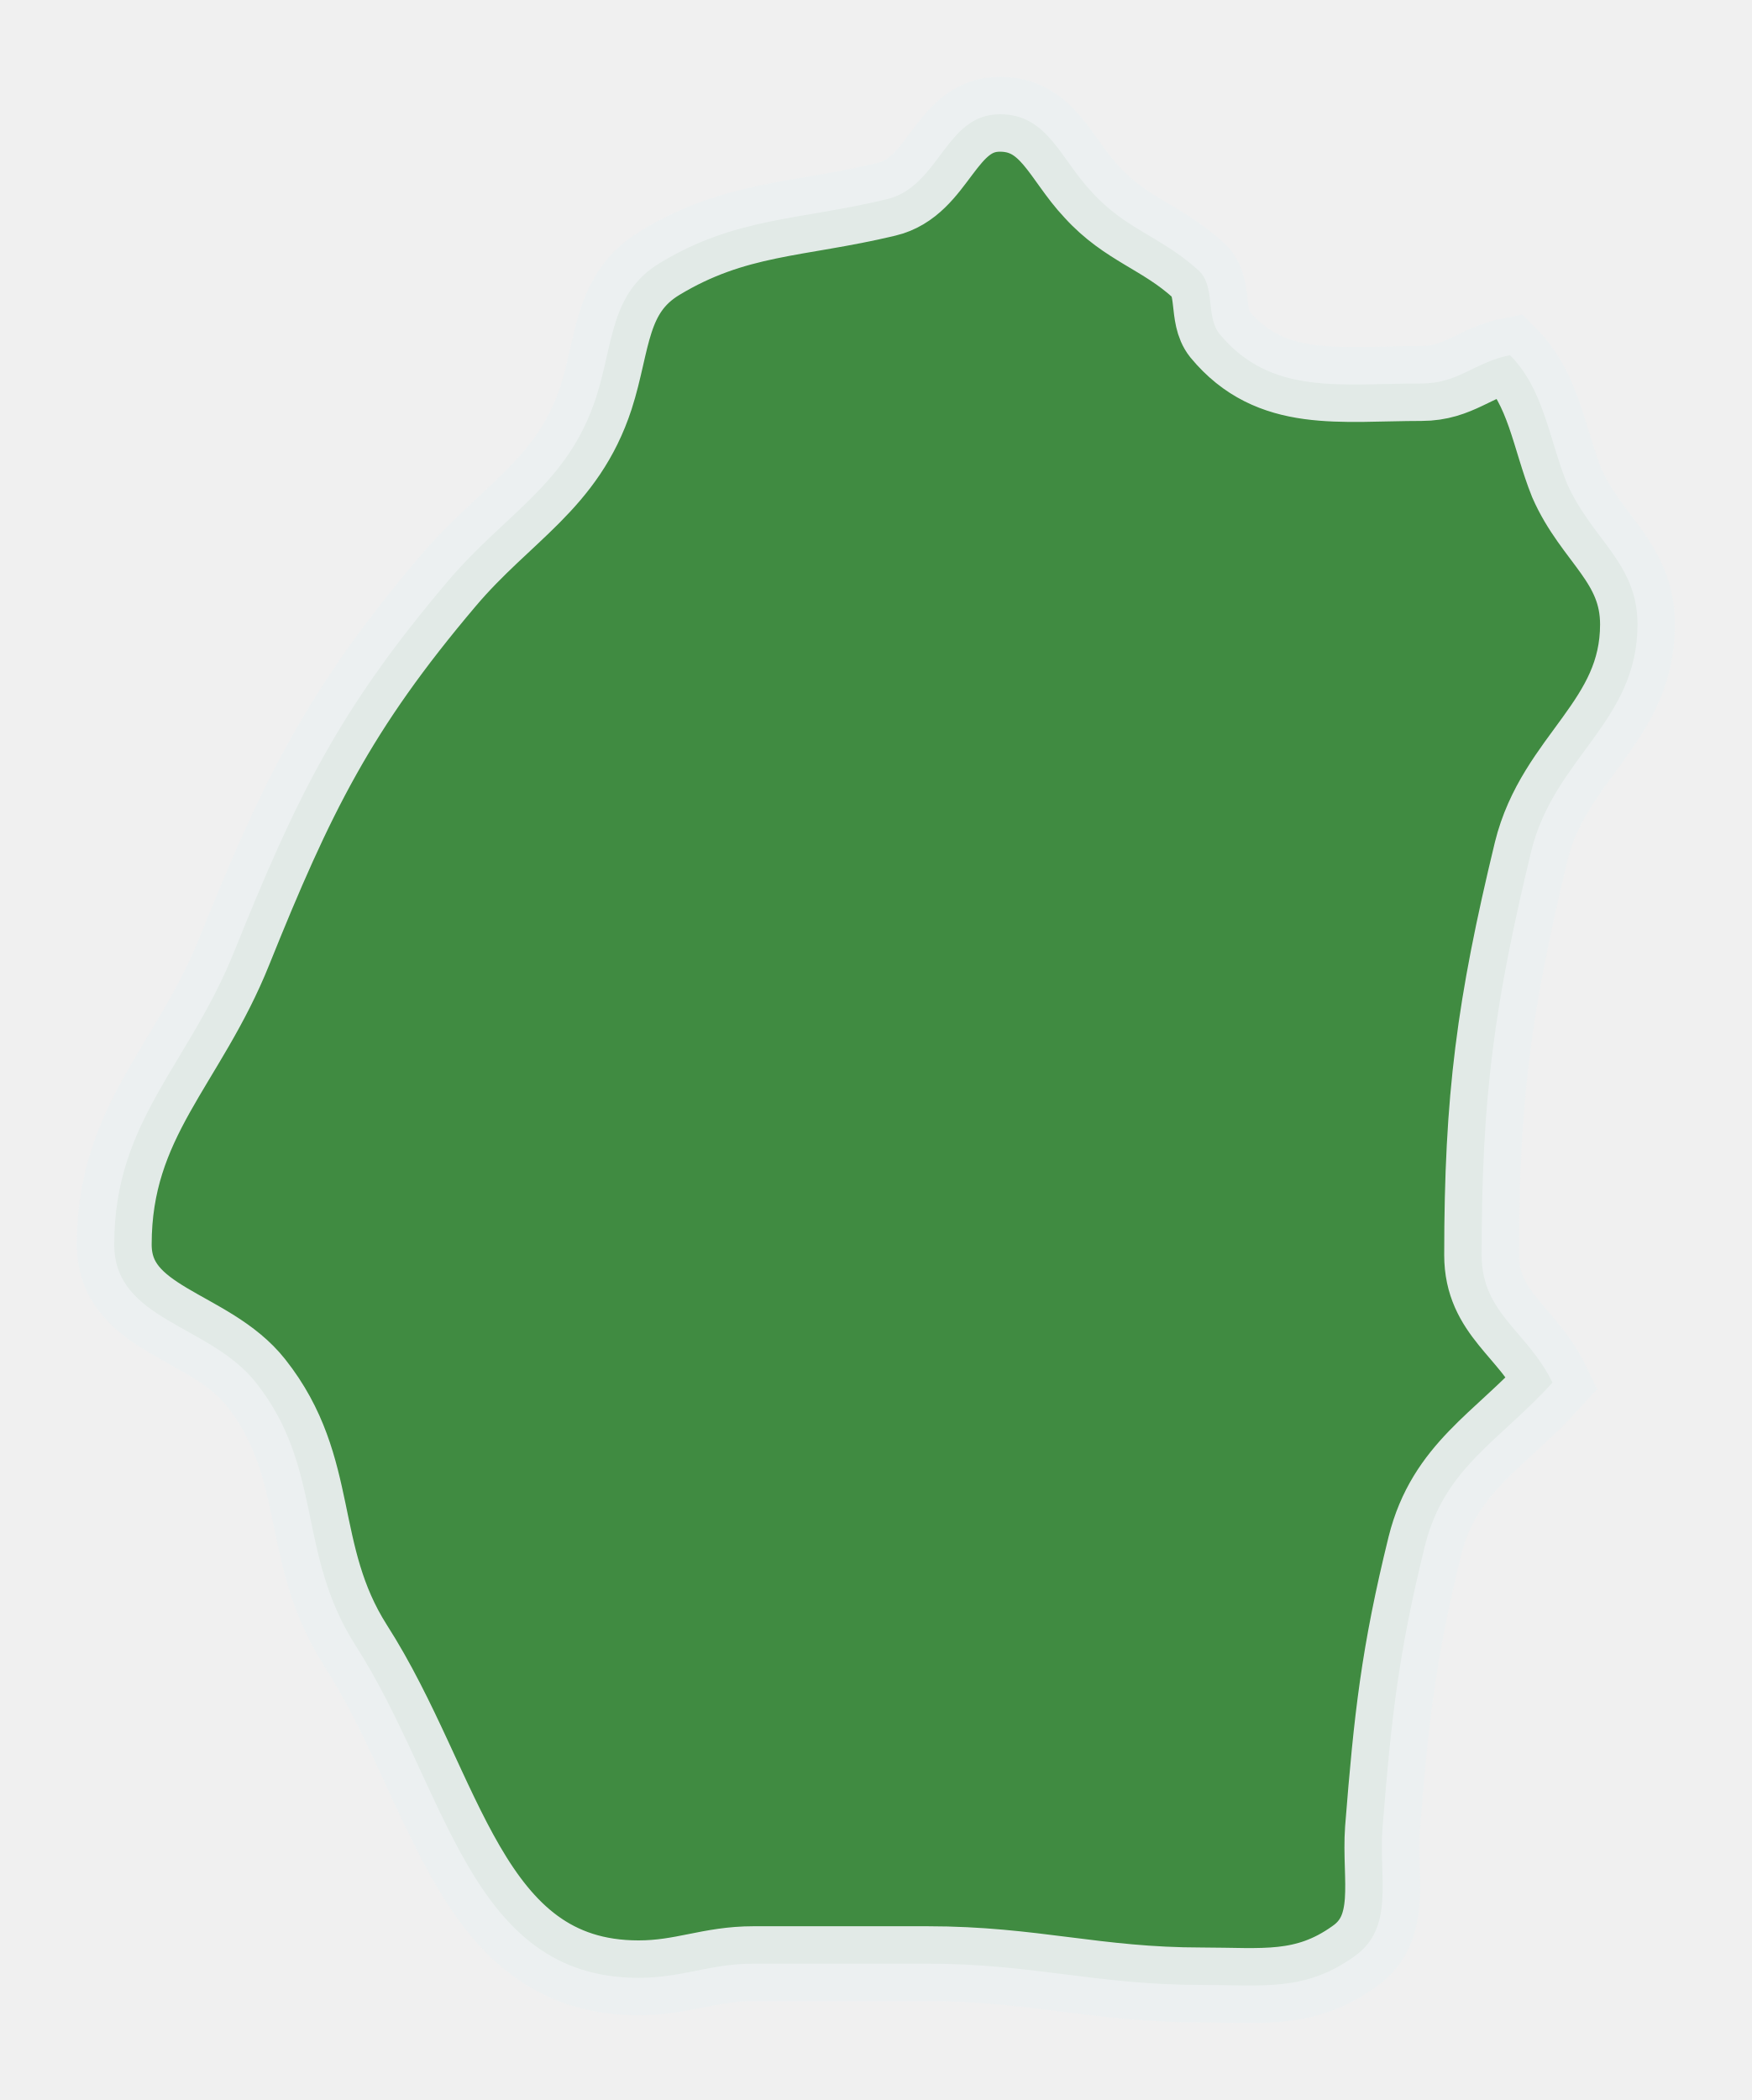
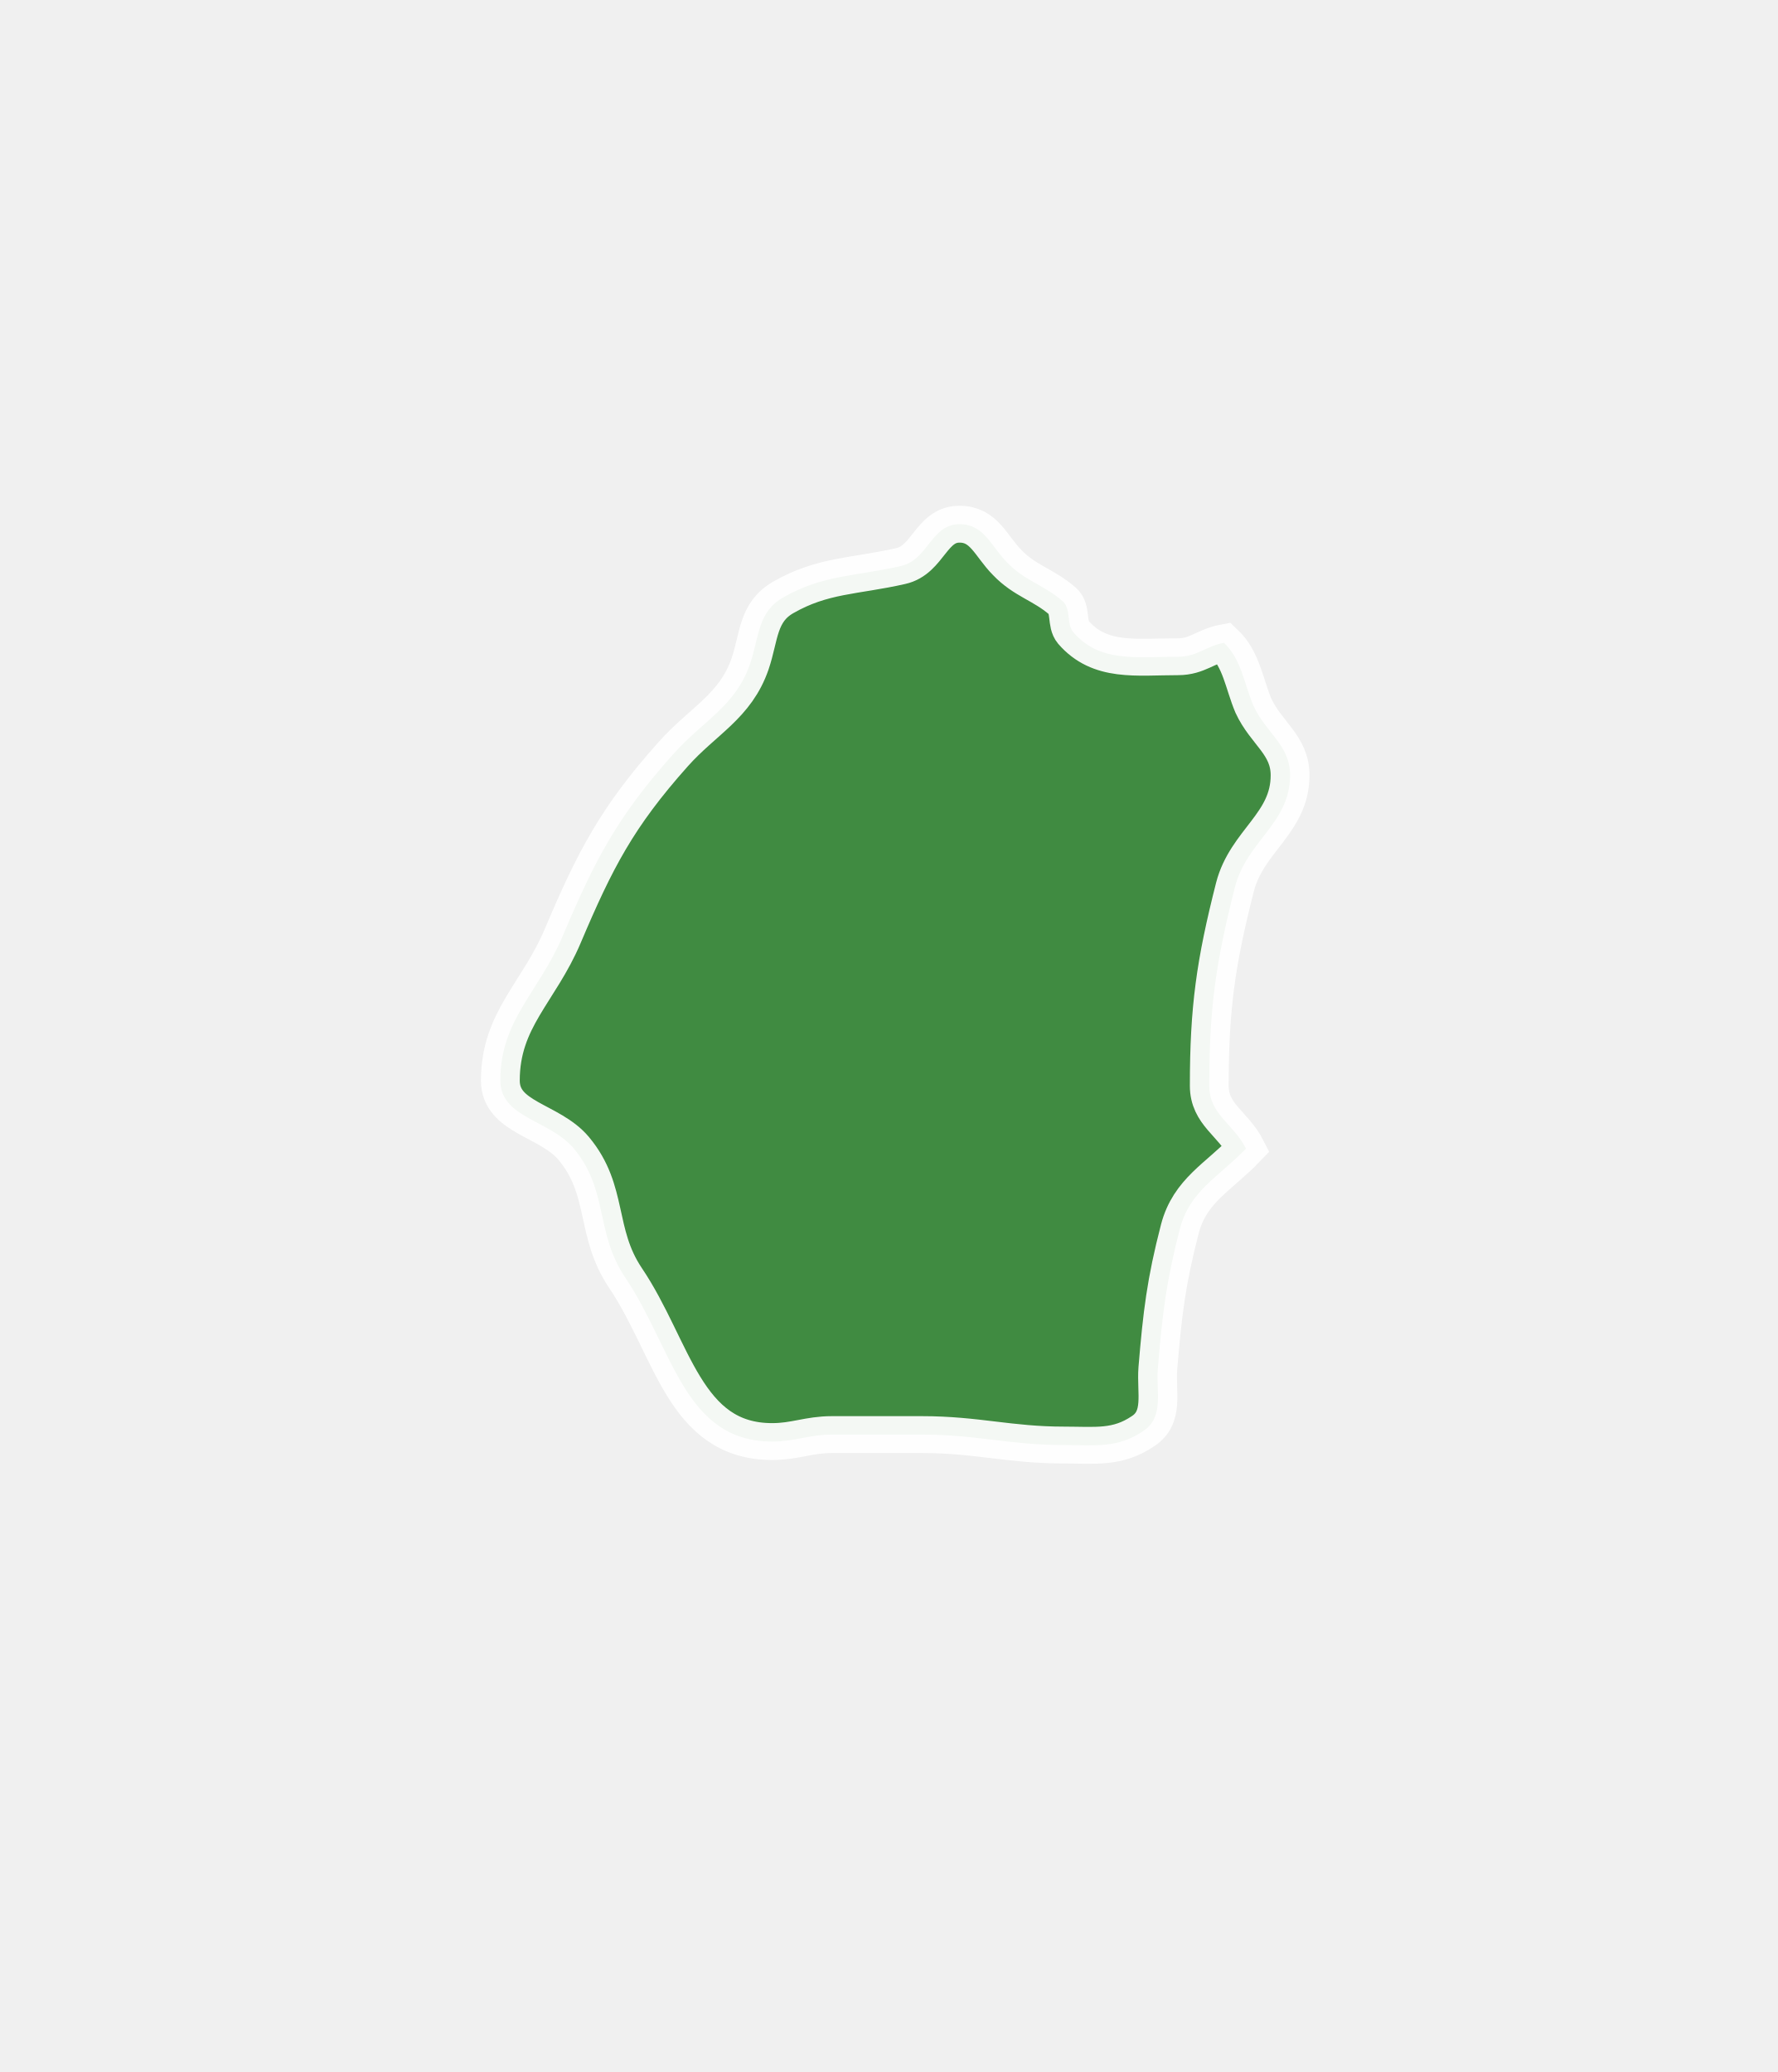
- <svg xmlns="http://www.w3.org/2000/svg" xml:space="preserve" width="78.693" height="94.325" version="1.0" viewBox="0 0 2082.086 2495.694" id="svg272" clip-rule="evenodd" fill-rule="evenodd" image-rendering="optimizeQuality" shape-rendering="geometricPrecision" text-rendering="geometricPrecision">
+ <svg xmlns="http://www.w3.org/2000/svg" xml:space="preserve" width="59.382" height="69.219" version="1.0" viewBox="0 0 1571.136 1831.437" id="svg272" style="clip-rule:evenodd;fill-rule:evenodd;image-rendering:optimizeQuality;shape-rendering:geometricPrecision;text-rendering:geometricPrecision">
  <defs id="defs181">
    <style type="text/css" id="style179">.str1{stroke:black;stroke-width:10;stroke-miterlimit:3.864;stroke-opacity:0.502}.str3{stroke:black;stroke-width:50;stroke-miterlimit:3.864}.str2{stroke:#3F3E3F;stroke-width:10;stroke-miterlimit:3.864}.fil7{fill:none;fill-rule:nonzero}.fil2{fill:#FEFEFE}.fil0{fill:#FEFEFE}.fil5{fill:#D9DADA;fill-rule:nonzero}.fil6{fill:#2B2A29;fill-rule:nonzero}.fil4{fill:black;fill-rule:nonzero}.fil3{fill:#FEFEFE;fill-rule:nonzero;fill-opacity:0.502}</style>
  </defs>
-   <g id="Plan_x0020_1" transform="translate(-12008.223 -12079)" stroke="#000" stroke-width="36.46" stroke-miterlimit="4" stroke-dasharray="none">
-     <path d="M13802.955 12501.081c-42.096 8.415-61.07 33.682-105.264 33.682-96.826 0-178.967 14.755-239.99-58.949-16.853-21.048-4.219-56.851-25.267-75.778-44.218-40.021-86.337-48.436-126.313-92.63-37.9-40.022-52.655-92.63-109.482-92.63-65.289 0-71.583 86.29-134.727 101.045-105.264 25.267-178.967 21.048-269.477 75.777-58.949 35.78-54.753 94.729-75.801 160.018-33.682 103.166-107.385 136.871-176.846 218.942-128.433 151.579-178.944 254.769-252.624 437.908-54.73 136.848-143.165 202.114-143.165 349.474 0 90.533 113.679 94.751 168.432 164.213 79.997 101.045 48.413 202.09 117.897 311.573 109.46 170.552 134.727 395.788 336.84 395.788 52.609 0 84.216-16.829 136.825-16.829h206.309c126.335 0 200.038 25.267 326.351 25.267 71.558 0 122.093 8.415 181.041-33.705 48.413-33.681 29.463-92.63 33.682-151.579 10.512-132.605 18.927-208.383 50.534-336.84 23.146-92.63 88.412-124.191 151.579-193.675v0c-29.486-61.024-84.215-82.095-84.215-151.58 0-187.358 14.731-296.841 58.948-480.004 27.389-111.558 126.312-153.677 126.312-269.477 0-73.68-54.729-101.068-84.192-168.431-21.072-52.609-27.365-111.558-67.387-151.58z" id="path200" fill="#408b41" fill-opacity="1" fill-rule="nonzero" stroke="#ecf0f1" stroke-width="88.979" stroke-miterlimit="4" stroke-dasharray="none" stroke-opacity=".941" />
+   <g id="Plan_x0020_1" transform="matrix(0.3854942,0,0,0.3661159,-4239.252,-4008.688)" stroke-miterlimit="4" style="stroke:#ffffff;stroke-width:36.46;stroke-miterlimit:4;stroke-dasharray:none">
+     <path d="m 13802.955,12501.081 c -42.096,8.415 -61.07,33.682 -105.264,33.682 -96.826,0 -178.967,14.755 -239.99,-58.949 -16.853,-21.048 -4.219,-56.851 -25.267,-75.778 -44.218,-40.021 -86.337,-48.436 -126.313,-92.63 -37.9,-40.022 -52.655,-92.63 -109.482,-92.63 -65.289,0 -71.583,86.29 -134.727,101.045 -105.264,25.267 -178.967,21.048 -269.477,75.777 -58.949,35.78 -54.753,94.729 -75.801,160.018 -33.682,103.166 -107.385,136.871 -176.846,218.942 -128.433,151.579 -178.944,254.769 -252.624,437.908 -54.73,136.848 -143.165,202.114 -143.165,349.474 0,90.533 113.679,94.751 168.432,164.213 79.997,101.045 48.413,202.09 117.897,311.573 109.46,170.552 134.727,395.788 336.84,395.788 52.609,0 84.216,-16.829 136.825,-16.829 h 206.309 c 126.335,0 200.038,25.267 326.351,25.267 71.558,0 122.093,8.415 181.041,-33.705 48.413,-33.681 29.463,-92.63 33.682,-151.579 10.512,-132.605 18.927,-208.383 50.534,-336.84 23.146,-92.63 88.412,-124.191 151.579,-193.675 v 0 c -29.486,-61.024 -84.215,-82.095 -84.215,-151.58 0,-187.358 14.731,-296.841 58.948,-480.004 27.389,-111.558 126.312,-153.677 126.312,-269.477 0,-73.68 -54.729,-101.068 -84.192,-168.431 -21.072,-52.609 -27.365,-111.558 -67.387,-151.58 z" id="path200" stroke-miterlimit="4" style="fill:#408b41;fill-opacity:1;fill-rule:nonzero;stroke:#ffffff;stroke-width:88.979;stroke-miterlimit:4;stroke-dasharray:none;stroke-opacity:0.941" />
  </g>
</svg>
